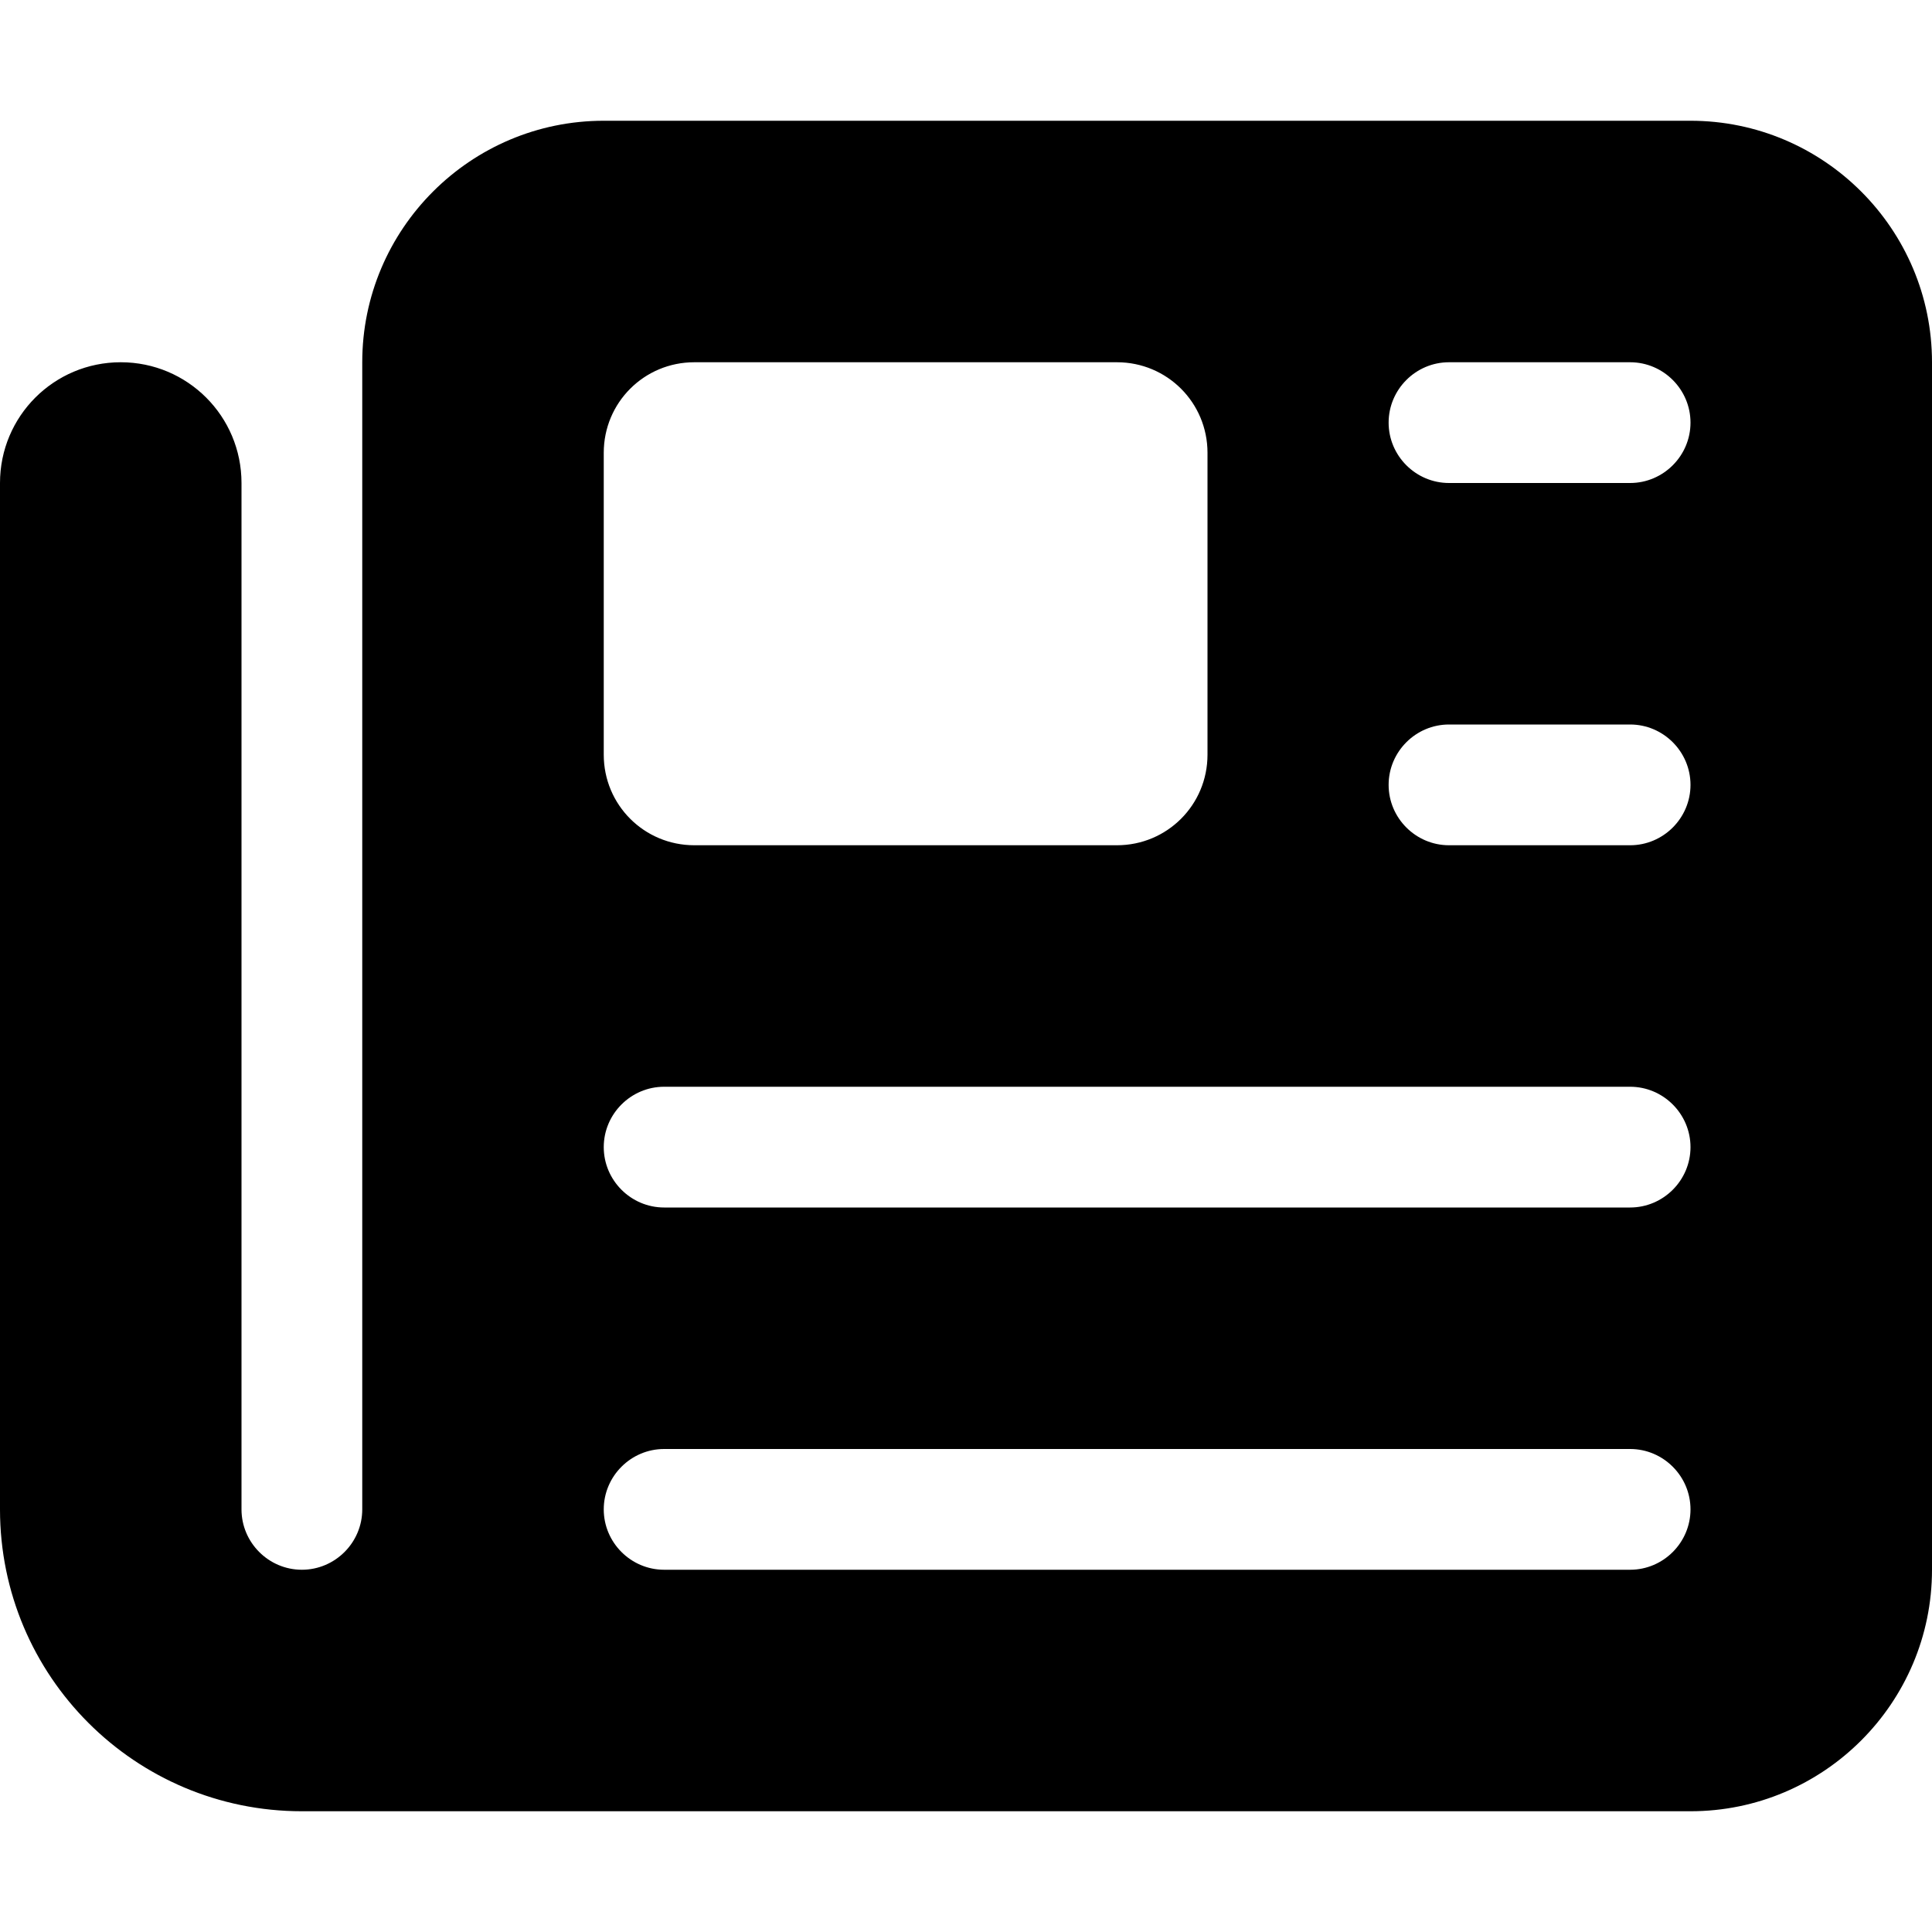
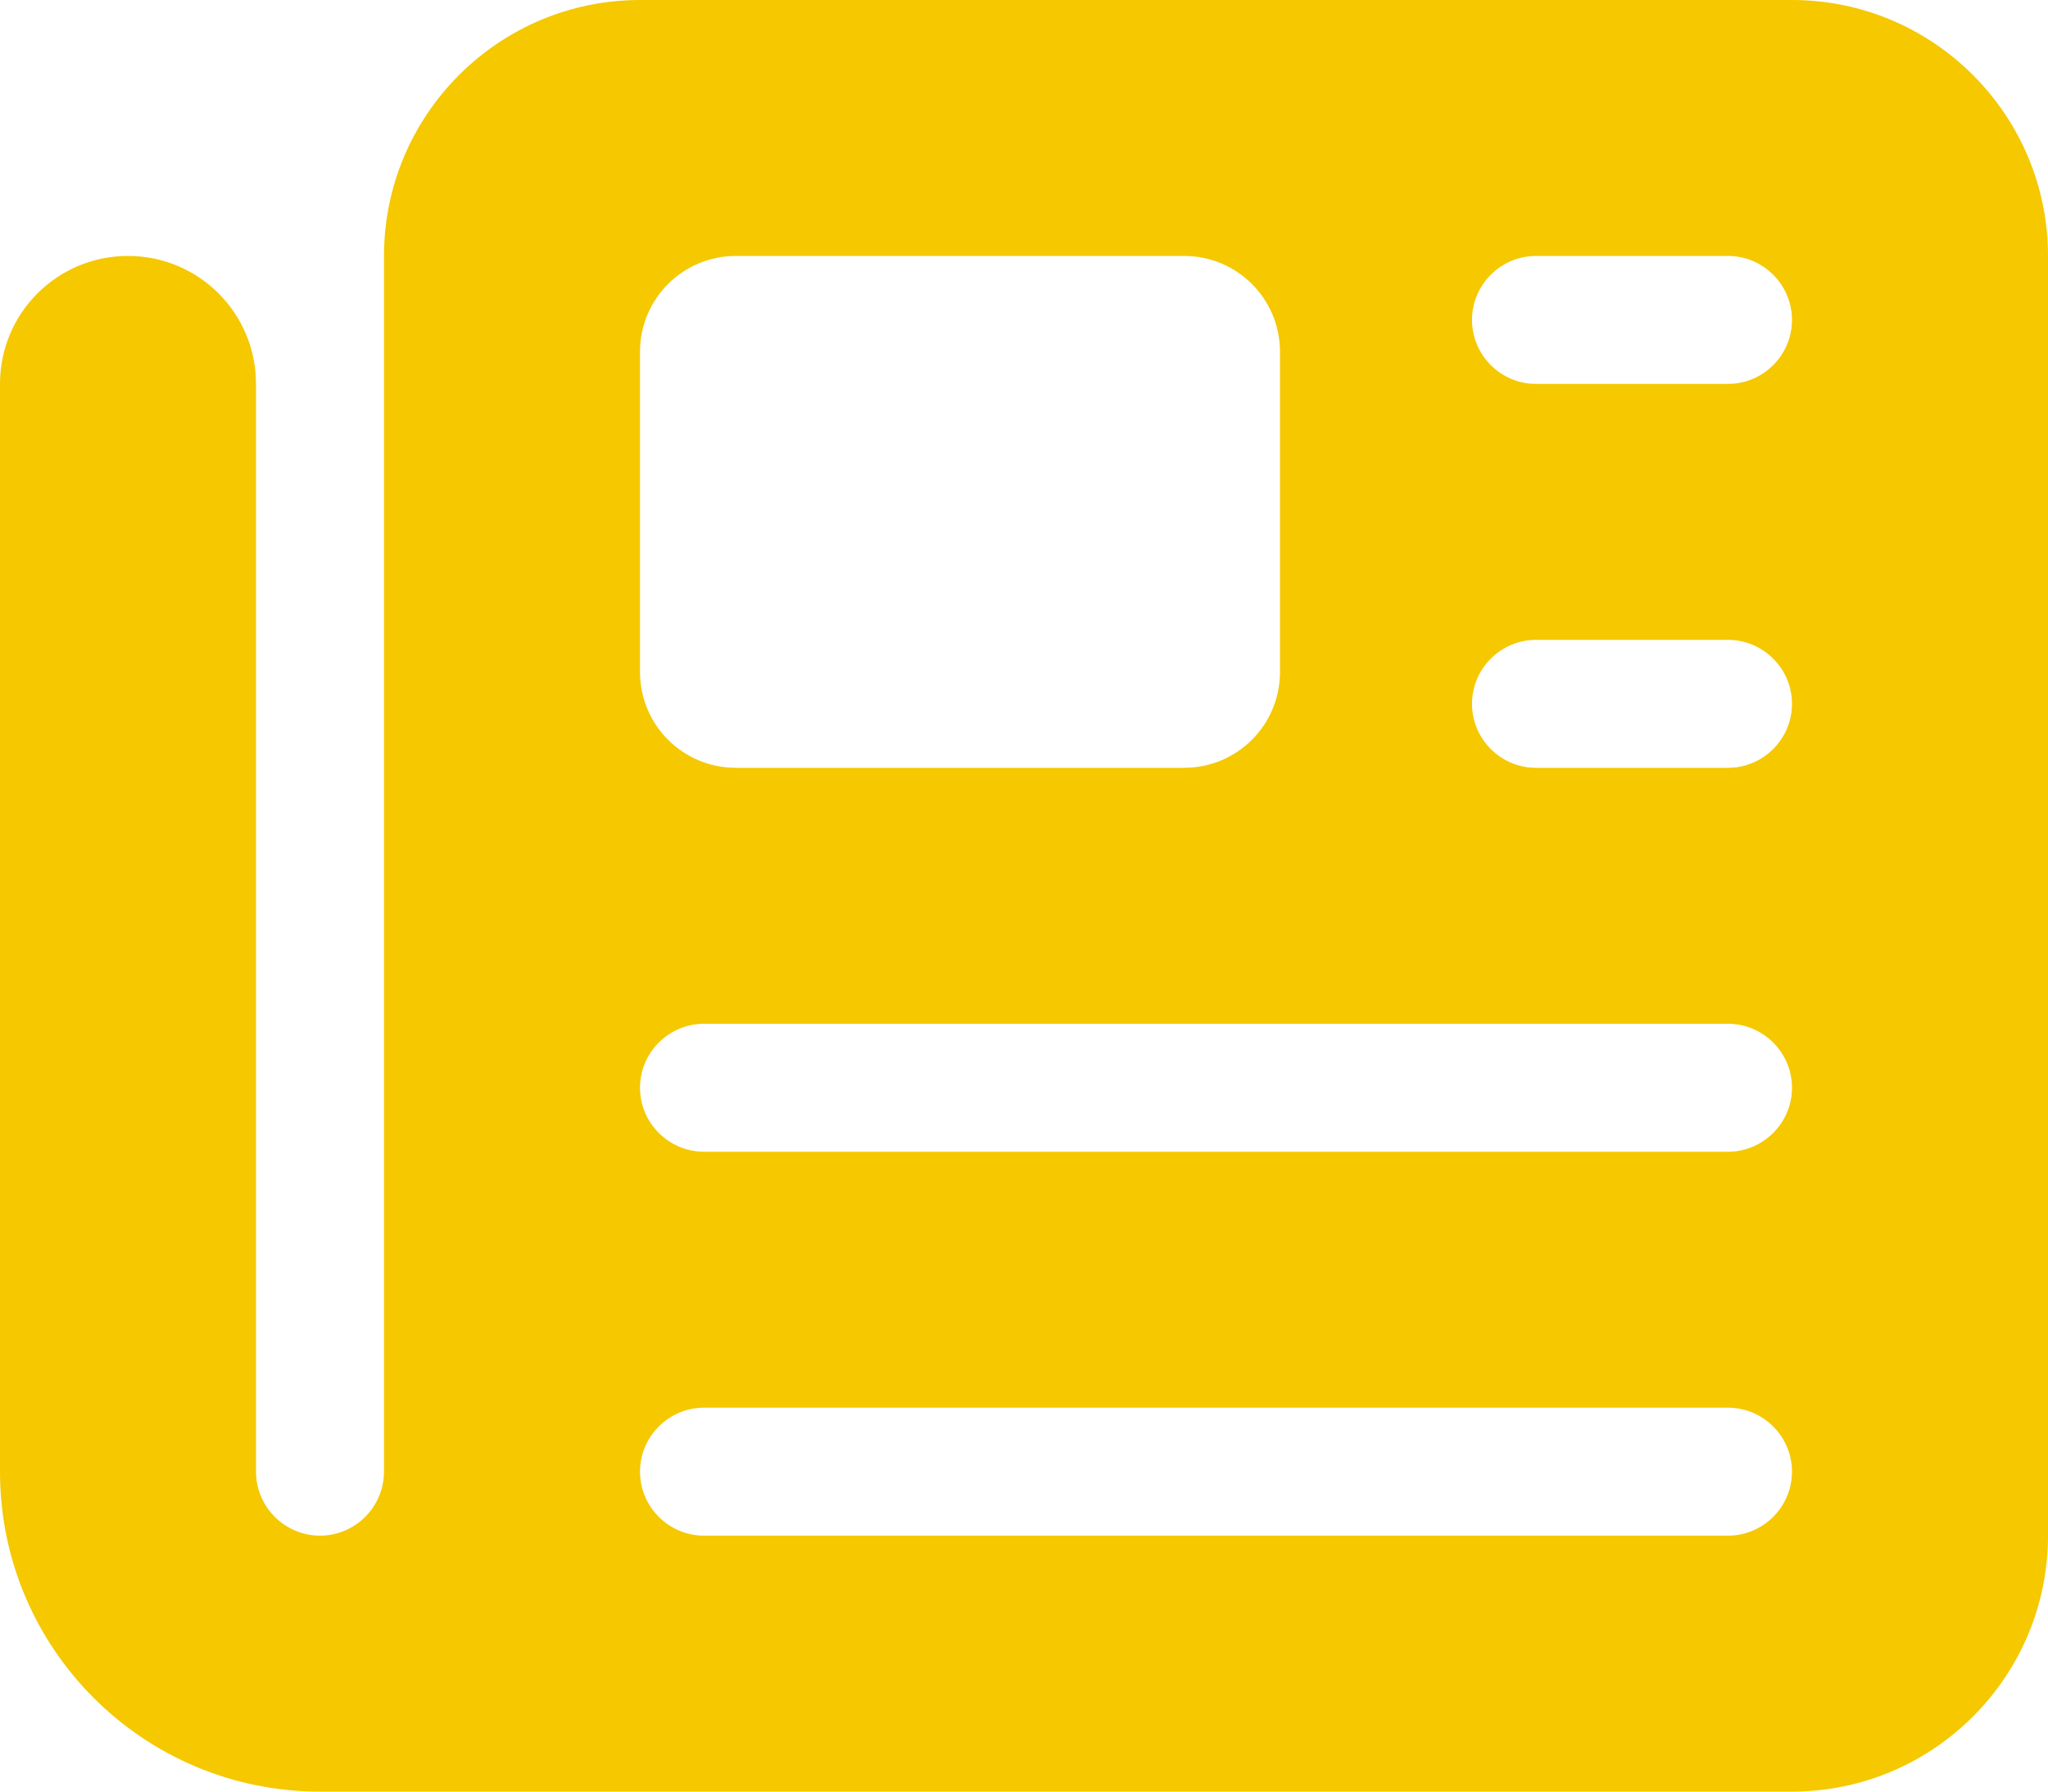
- <svg xmlns="http://www.w3.org/2000/svg" stroke="currentColor" fill="currentColor" stroke-width="0" viewBox="0 0 512 512" height="200px" width="200px">
-   <path d="M96 96c0-35.3 28.7-64 64-64l288 0c35.3 0 64 28.7 64 64l0 320c0 35.3-28.7 64-64 64L80 480c-44.2 0-80-35.8-80-80L0 128c0-17.7 14.3-32 32-32s32 14.3 32 32l0 272c0 8.8 7.2 16 16 16s16-7.2 16-16L96 96zm64 24l0 80c0 13.3 10.7 24 24 24l112 0c13.3 0 24-10.7 24-24l0-80c0-13.3-10.7-24-24-24L184 96c-13.3 0-24 10.7-24 24zm208-8c0 8.8 7.2 16 16 16l48 0c8.8 0 16-7.2 16-16s-7.2-16-16-16l-48 0c-8.8 0-16 7.2-16 16zm0 96c0 8.8 7.2 16 16 16l48 0c8.8 0 16-7.2 16-16s-7.2-16-16-16l-48 0c-8.8 0-16 7.2-16 16zM160 304c0 8.8 7.2 16 16 16l256 0c8.8 0 16-7.2 16-16s-7.2-16-16-16l-256 0c-8.8 0-16 7.2-16 16zm0 96c0 8.8 7.2 16 16 16l256 0c8.8 0 16-7.2 16-16s-7.2-16-16-16l-256 0c-8.8 0-16 7.2-16 16z" />
+ <svg xmlns="http://www.w3.org/2000/svg" width="100%" height="100%" viewBox="0 0 200 175" version="1.1" xml:space="preserve" style="fill-rule:evenodd;clip-rule:evenodd;stroke-linejoin:round;stroke-miterlimit:2;">
+   <g transform="matrix(1,0,0,1,0,-12.5)">
+     <g transform="matrix(0.390625,0,0,0.390625,0,0)">
+       <path d="M96,96C96,60.7 124.7,32 160,32L448,32C483.3,32 512,60.7 512,96L512,416C512,451.3 483.3,480 448,480L80,480C35.8,480 0,444.2 0,400L0,128C0,110.3 14.3,96 32,96C49.7,96 64,110.3 64,128L64,400C64,408.8 71.2,416 80,416C88.8,416 96,408.8 96,400L96,96ZM160,120L160,200C160,213.3 170.7,224 184,224L296,224C309.3,224 320,213.3 320,200L320,120C320,106.7 309.3,96 296,96L184,96C170.7,96 160,106.7 160,120ZM368,112C368,120.8 375.2,128 384,128L432,128C440.8,128 448,120.8 448,112C448,103.2 440.8,96 432,96L384,96C375.2,96 368,103.2 368,112ZM368,208C368,216.8 375.2,224 384,224L432,224C440.8,224 448,216.8 448,208C448,199.2 440.8,192 432,192L384,192C375.2,192 368,199.2 368,208ZM160,304C160,312.8 167.2,320 176,320L432,320C440.8,320 448,312.8 448,304C448,295.2 440.8,288 432,288L176,288C167.2,288 160,295.2 160,304ZM160,400C160,408.8 167.2,416 176,416L432,416C440.8,416 448,408.8 448,400C448,391.2 440.8,384 432,384L176,384C167.2,384 160,391.2 160,400Z" style="fill:rgb(245,200,0);fill-rule:nonzero;" />
+     </g>
+   </g>
</svg>
